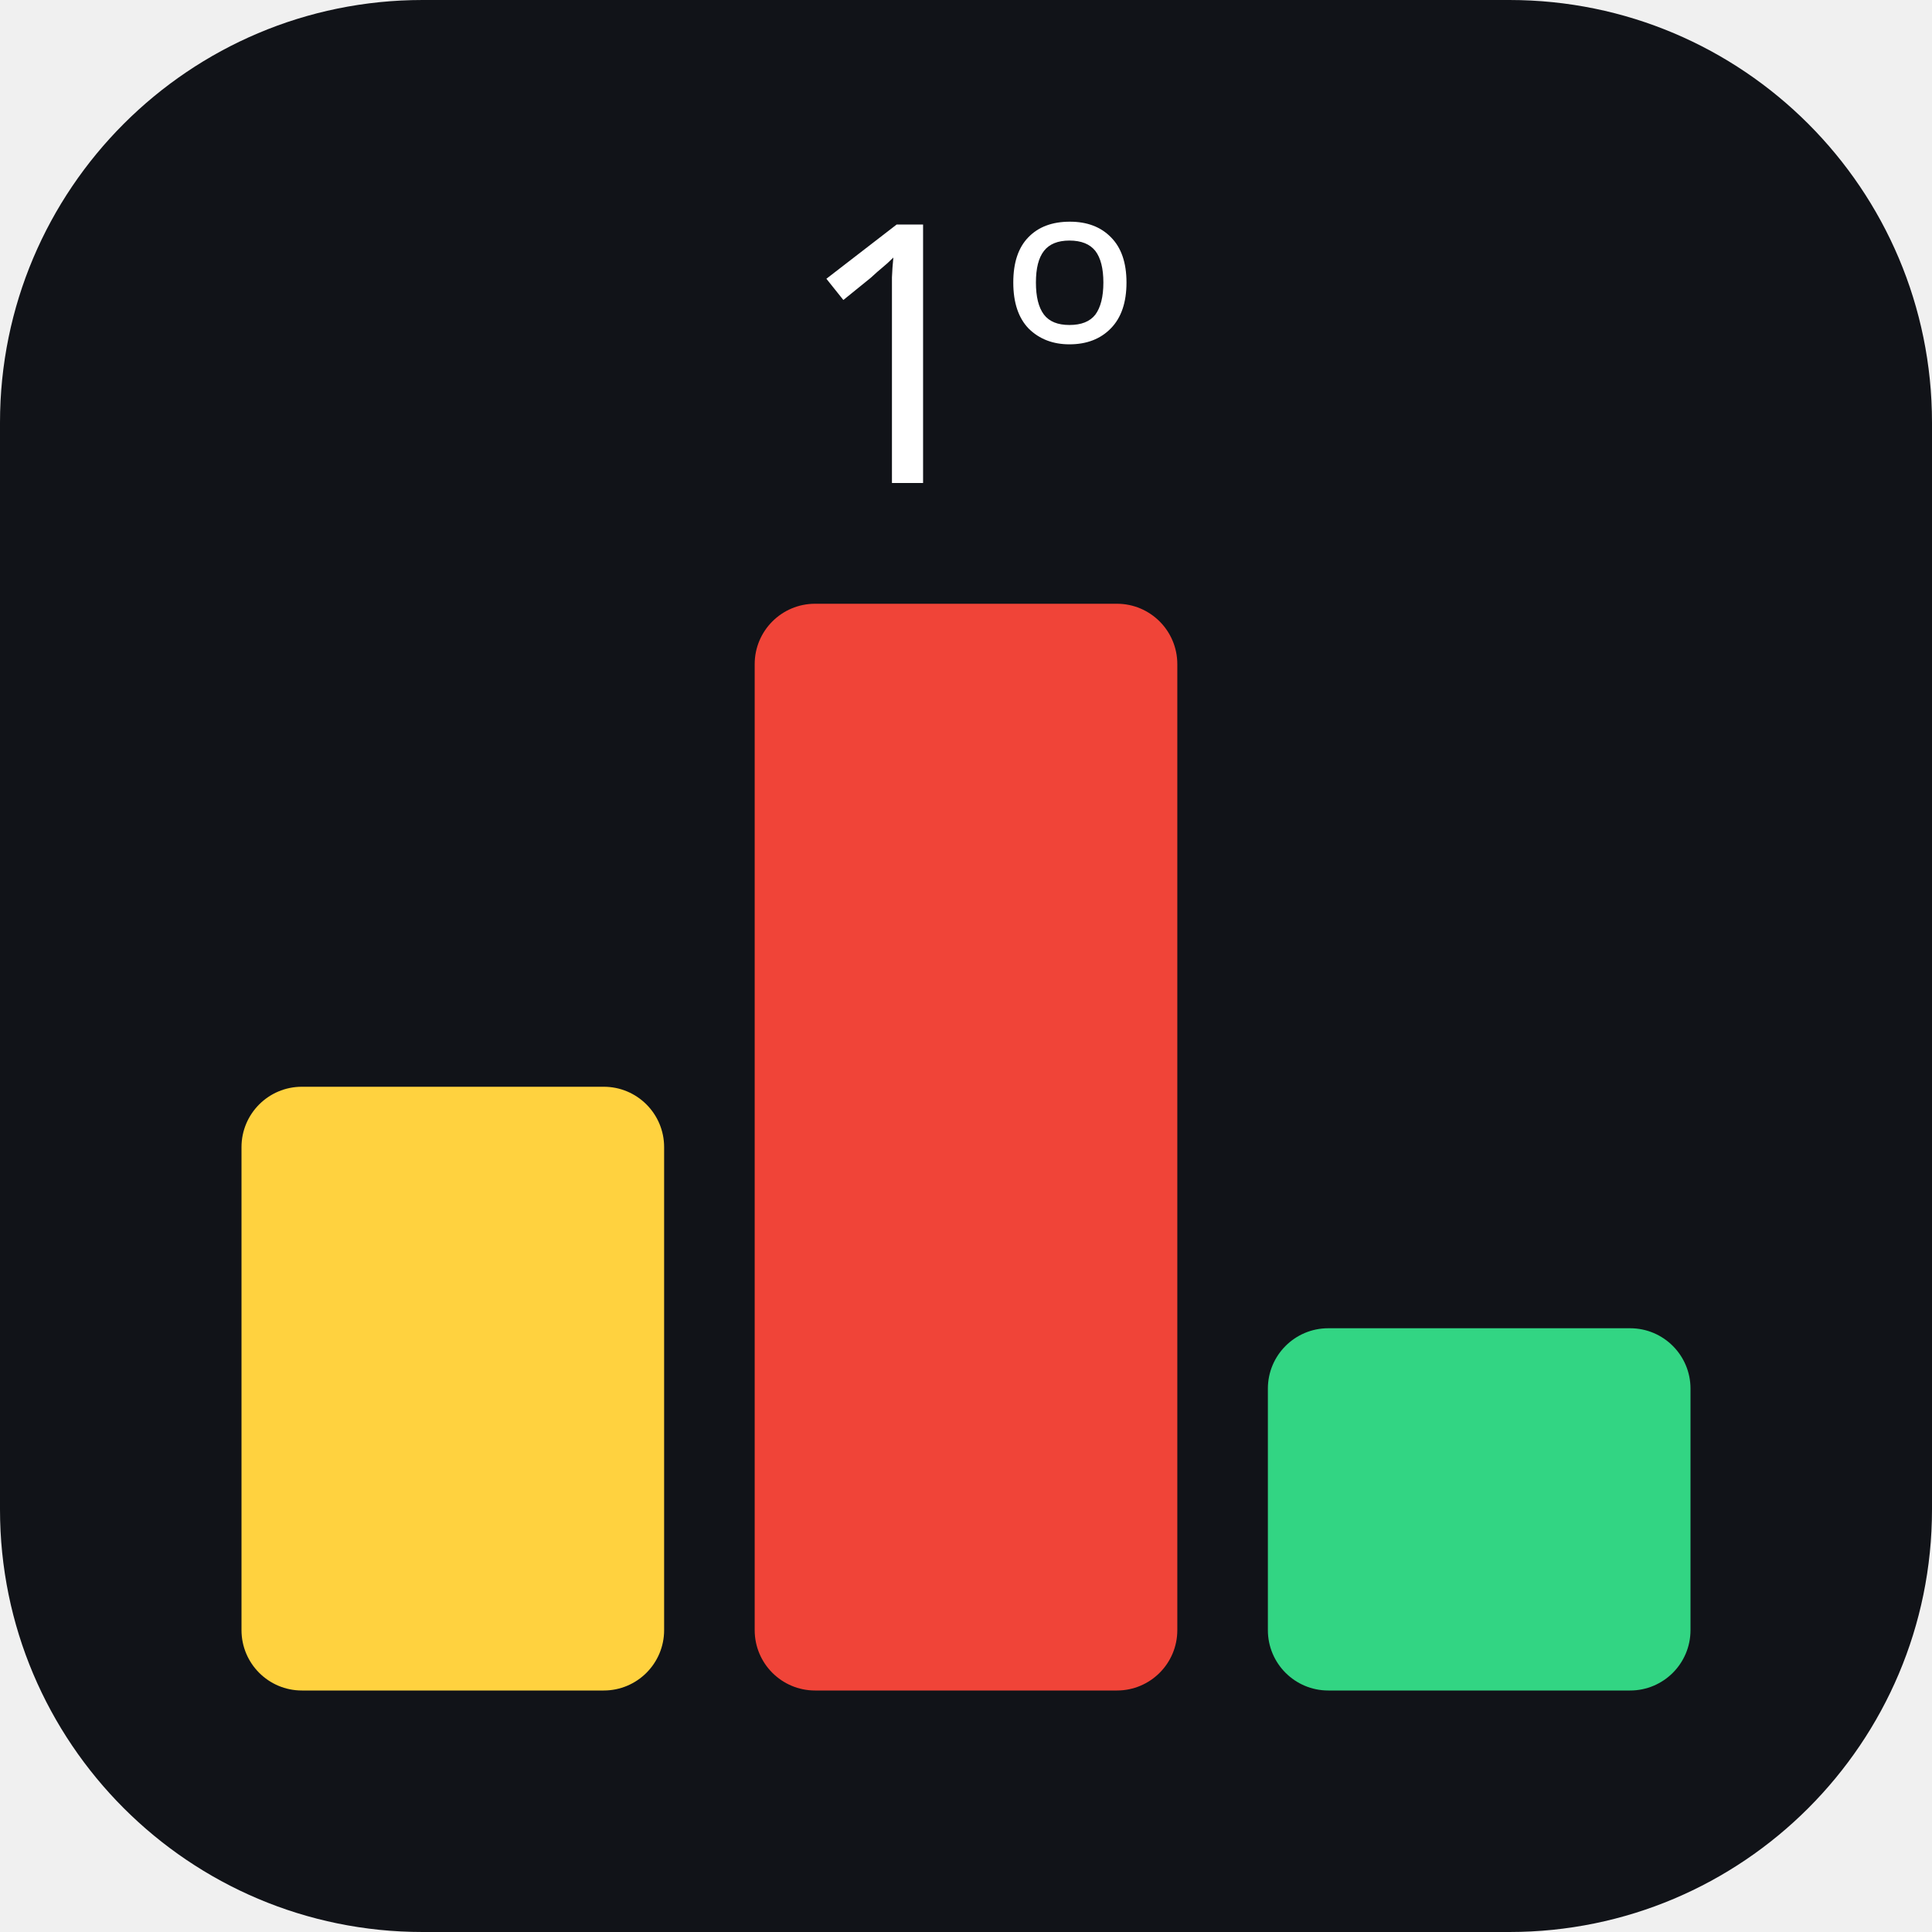
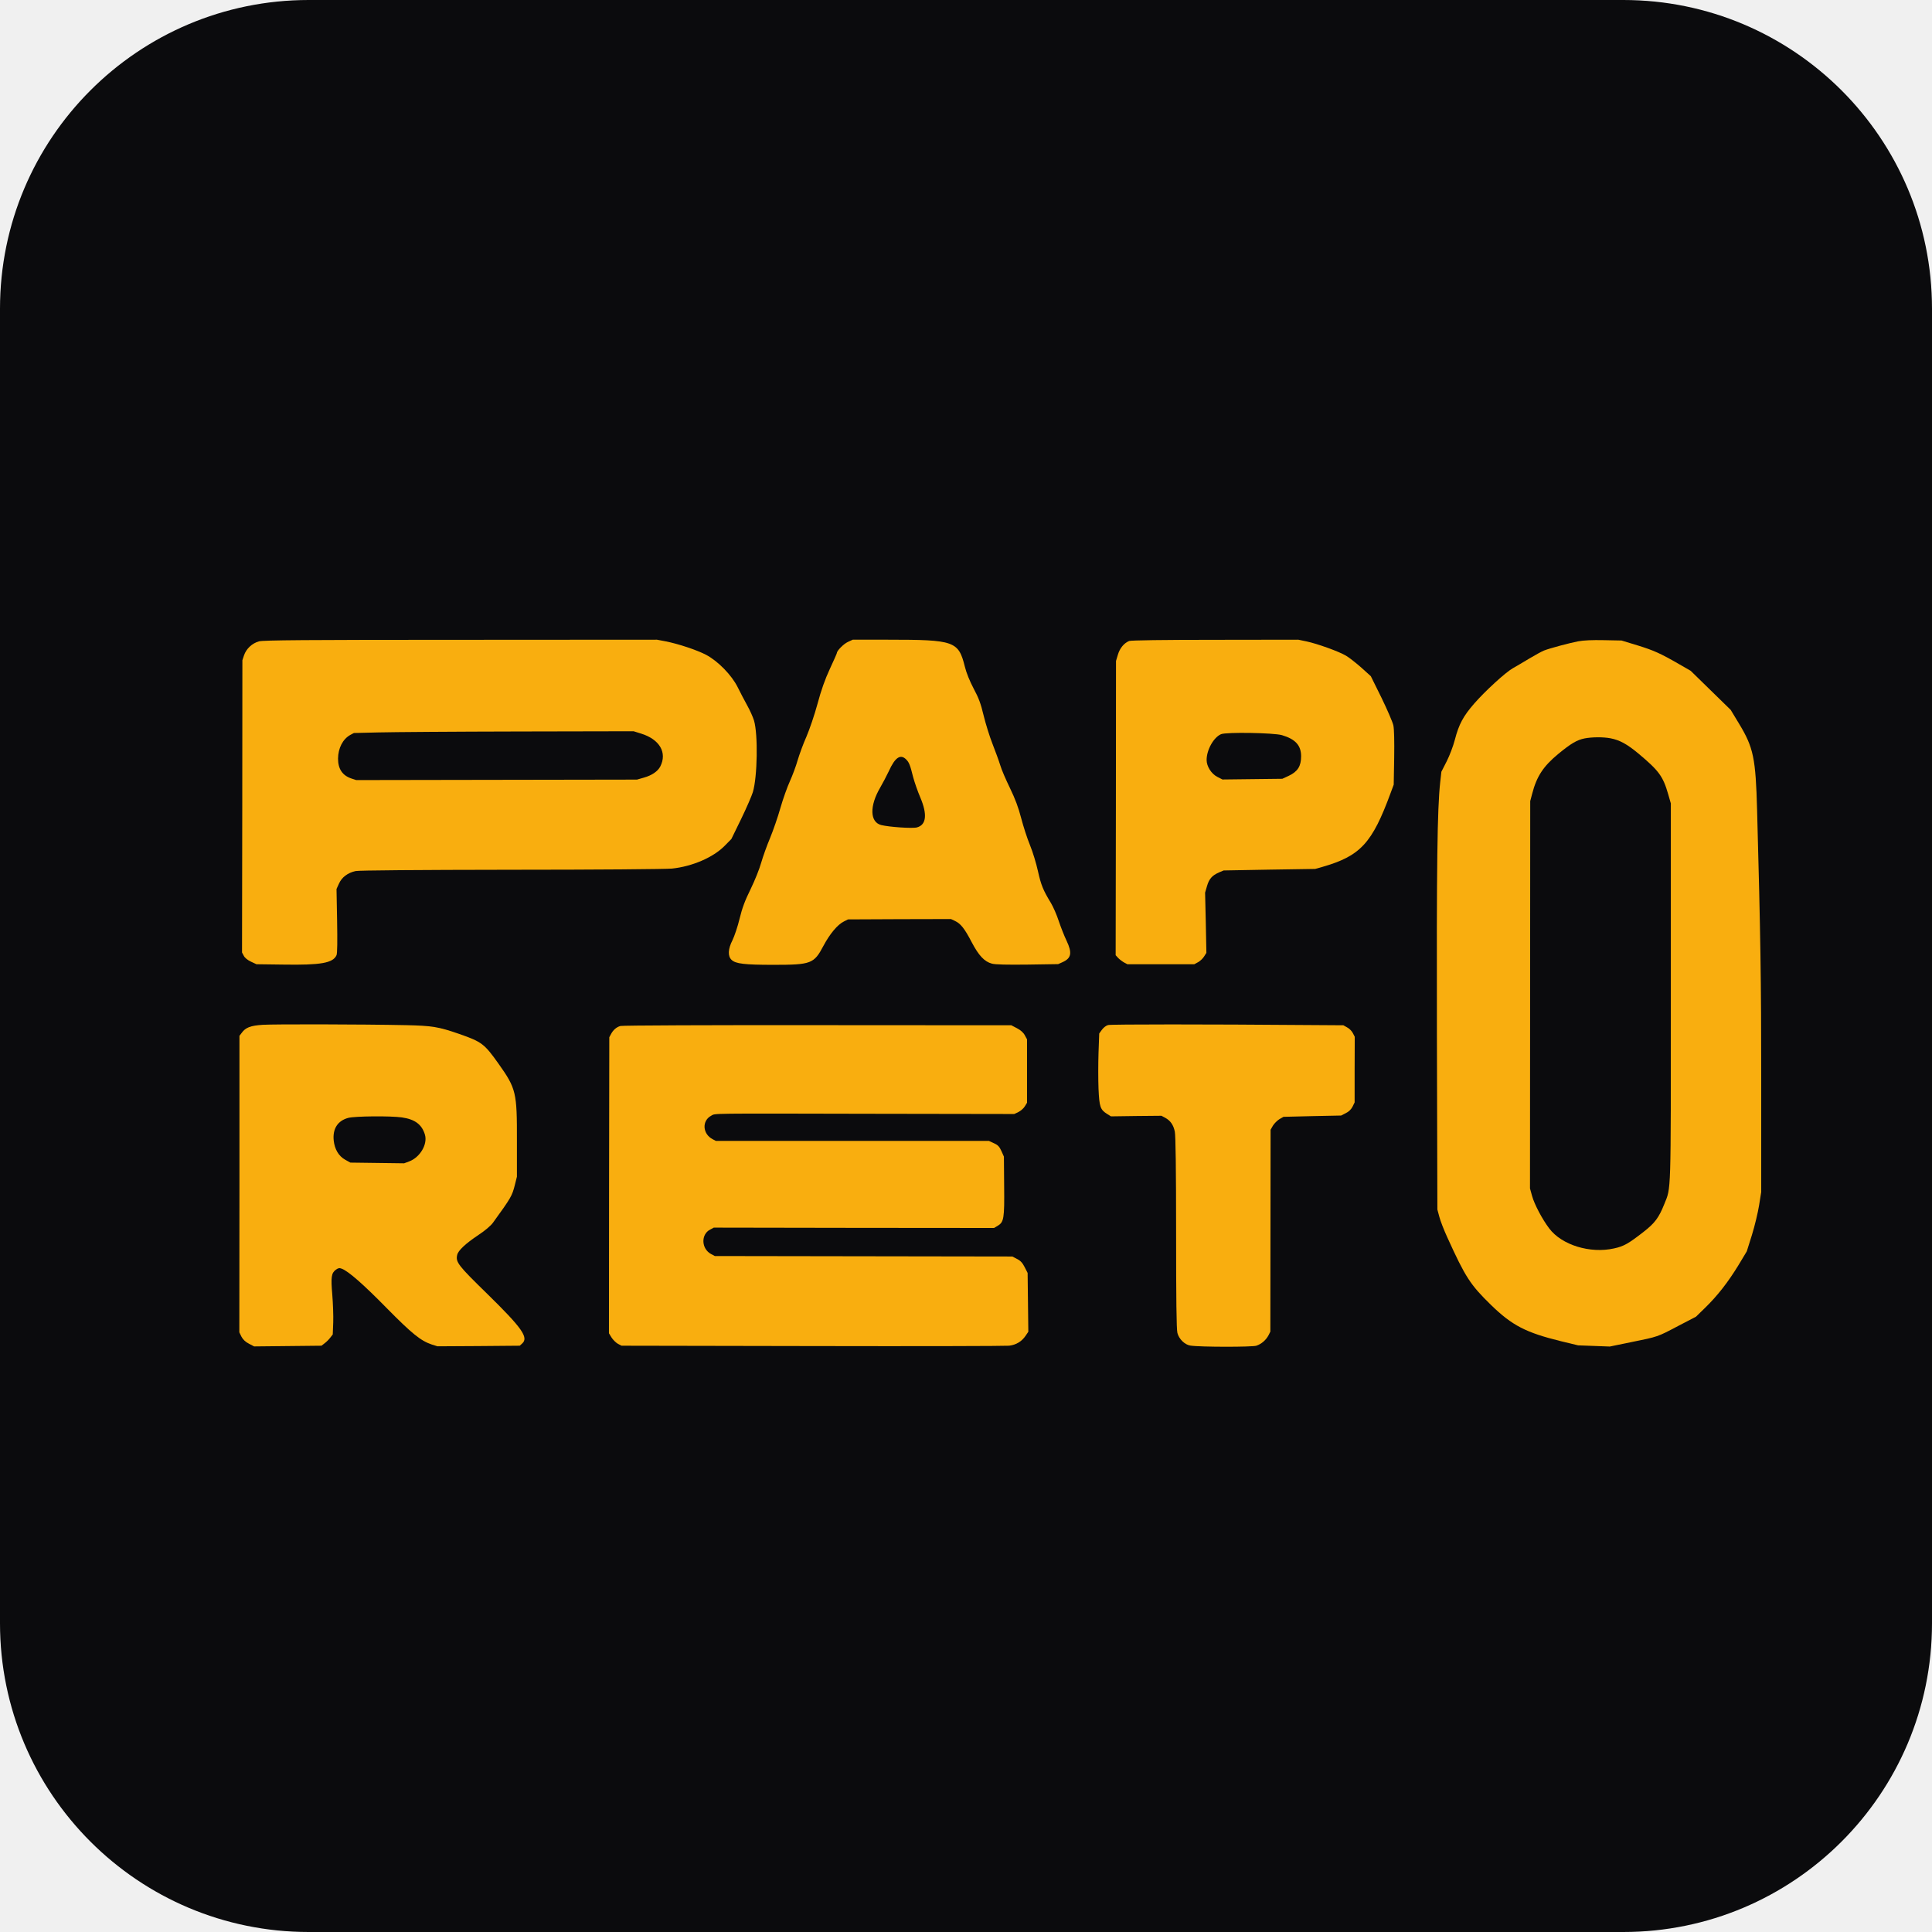
- <svg xmlns="http://www.w3.org/2000/svg" viewBox="0 0 64 64">
-   <rect width="64" height="64" rx="14" fill="#111318" />
-   <rect x="8" y="36" width="14" height="20" rx="2" fill="#FFD23F" />
-   <rect x="25" y="20" width="14" height="36" rx="2" fill="#F04438" />
-   <rect x="42" y="44" width="14" height="12" rx="2" fill="#32D583" />
-   <text x="32" y="16" font-family="Impact, Arial Narrow, sans-serif" font-size="12" text-anchor="middle" fill="#FFF">1º</text>
+ <svg xmlns="http://www.w3.org/2000/svg" viewBox="0 0 1646 1646">
+   <rect width="1646" height="1646" rx="263" fill="#0b0b0d" />
+   <g transform="translate(39,407)">
+     <g transform="translate(0,832) scale(0.1,-0.1)" fill="#F9AE0F">
+       <path d="M1817 6926 c-59 -16 -109 -63 -128 -119 l-14 -42 -1 -1245 -2 -1245 15 -28 c9 -18 33 -37 61 -50 l47 -22 232 -3 c316 -5 420 13 450 80 7 15 8 119 5 293 l-5 271 21 46 c24 54 74 92 142 107 28 6 525 10 1325 11 721 0 1319 5 1370 10 173 18 351 95 448 193 l58 59 84 172 c46 95 90 197 99 227 39 129 45 492 10 610 -9 30 -35 88 -58 129 -23 41 -59 111 -81 155 -51 103 -169 224 -271 277 -79 41 -236 93 -343 114 l-74 14 -1671 -1 c-1327 0 -1681 -3 -1719 -13z m3255 -786 c158 -49 224 -162 163 -281 -22 -41 -71 -75 -139 -94 l-59 -17 -1196 -2 -1196 -2 -40 13 c-78 26 -115 82 -115 170 1 89 40 166 105 202 l30 16 210 5 c116 3 652 7 1191 8 l982 2 64 -20z" />
+       <path d="M6834 6921 c-36 -16 -94 -75 -94 -94 0 -4 -27 -65 -60 -136 -41 -88 -74 -181 -105 -297 -25 -93 -68 -218 -94 -279 -27 -60 -60 -151 -75 -201 -14 -50 -44 -130 -66 -179 -22 -48 -59 -151 -81 -228 -22 -78 -62 -193 -88 -256 -27 -64 -61 -159 -76 -211 -14 -52 -55 -153 -90 -225 -48 -97 -72 -161 -94 -252 -16 -67 -44 -149 -60 -182 -39 -76 -42 -137 -8 -169 35 -33 110 -42 357 -42 320 0 345 9 425 161 55 103 120 181 174 208 l36 18 438 2 439 1 34 -16 c49 -23 82 -65 143 -182 60 -114 108 -165 172 -182 28 -8 129 -10 303 -8 l261 4 36 16 c77 34 85 79 36 183 -19 39 -48 113 -66 166 -17 53 -48 123 -67 155 -67 110 -85 155 -111 272 -14 64 -44 164 -68 222 -24 58 -57 161 -75 230 -23 89 -50 162 -95 255 -35 72 -73 159 -83 195 -11 36 -41 118 -66 182 -25 63 -59 173 -76 243 -24 101 -42 149 -85 229 -33 63 -62 133 -75 187 -54 217 -89 229 -654 229 l-301 0 -41 -19z m496 -1001 c25 -25 34 -47 60 -152 12 -44 39 -122 61 -173 61 -144 51 -232 -28 -254 -37 -11 -238 3 -306 20 -96 25 -100 162 -8 319 21 36 54 99 74 141 53 117 99 147 147 99z" />
+       <path d="M9230 6929 c-44 -18 -80 -62 -96 -117 l-16 -53 -1 -1253 -2 -1254 20 -22 c11 -12 33 -29 50 -39 l30 -16 285 0 285 0 33 18 c18 10 41 32 51 49 l19 30 -5 257 -6 256 16 55 c18 62 43 91 102 117 l40 17 390 7 390 6 57 16 c329 94 428 202 586 632 l26 70 4 227 c2 142 0 246 -7 278 -6 28 -52 134 -101 235 l-91 184 -83 75 c-46 40 -104 86 -129 100 -60 36 -245 102 -334 121 l-72 15 -708 -1 c-444 0 -717 -4 -733 -10z m1301 -802 c115 -34 164 -87 164 -180 0 -85 -29 -130 -104 -166 l-56 -26 -255 -3 -255 -3 -45 23 c-50 26 -90 89 -90 143 0 87 60 193 123 220 45 19 446 12 518 -8z" />
+       <path d="M13055 6926 c-73 -14 -238 -58 -290 -78 -16 -6 -73 -37 -125 -68 -52 -31 -115 -69 -141 -83 -62 -35 -235 -193 -330 -302 -93 -107 -130 -176 -164 -307 -14 -54 -45 -136 -70 -185 l-45 -88 -10 -90 c-25 -230 -31 -703 -28 -2145 l4 -1495 17 -63 c9 -35 40 -114 68 -175 154 -339 195 -402 371 -574 181 -176 297 -236 598 -310 l145 -35 135 -5 135 -5 180 37 c232 47 224 44 402 138 l152 79 79 77 c104 101 195 218 283 362 l71 118 44 140 c24 77 51 191 61 253 l18 113 0 955 c0 856 -6 1231 -35 2295 -12 447 -31 536 -153 738 l-72 119 -170 166 -171 167 -94 54 c-164 95 -221 120 -360 163 l-135 41 -150 3 c-98 2 -174 -1 -220 -10z m276 -826 c78 -15 142 -50 239 -131 173 -145 208 -192 252 -344 l23 -80 0 -1615 c0 -1748 3 -1652 -56 -1799 -46 -115 -80 -161 -175 -235 -128 -100 -169 -124 -252 -142 -205 -46 -447 29 -553 170 -60 79 -127 207 -146 276 l-18 65 1 1650 1 1650 17 64 c38 146 94 232 221 337 108 89 160 120 225 133 63 12 158 13 221 1z" />
+       <path d="M1848 3659 c-104 -7 -146 -23 -179 -69 l-19 -25 0 -1263 -1 -1263 18 -37 c13 -24 34 -45 64 -60 l44 -23 287 3 287 3 27 21 c15 11 37 33 48 48 l21 27 4 102 c2 56 -2 163 -8 237 -13 149 -8 184 30 212 20 15 31 17 51 9 57 -22 183 -132 383 -336 215 -218 289 -278 384 -310 l48 -15 350 2 351 3 21 19 c56 51 -1 132 -299 424 -247 241 -269 269 -255 330 8 38 70 96 182 171 55 36 105 79 123 104 155 214 163 228 187 324 l17 68 0 305 c1 413 -6 445 -157 658 -121 170 -142 186 -337 254 -176 61 -230 69 -450 74 -387 8 -1125 9 -1222 3z m1186 -789 c111 -16 170 -60 196 -146 25 -82 -41 -194 -134 -229 l-43 -16 -229 3 -229 3 -45 25 c-55 31 -89 89 -97 164 -10 99 34 168 124 192 58 15 358 18 457 4z" />
+       <path d="M9051 3657 c-17 -4 -40 -22 -53 -40 l-23 -32 -6 -165 c-3 -91 -3 -228 0 -306 7 -155 15 -178 74 -215 l32 -20 215 3 215 2 32 -17 c44 -24 70 -60 82 -118 7 -33 11 -320 11 -860 0 -564 3 -824 11 -855 13 -52 63 -101 111 -108 83 -13 526 -13 562 -1 44 15 82 48 104 90 l15 30 1 860 1 860 20 35 c12 19 36 43 55 55 l35 20 245 6 246 5 39 20 c26 12 46 32 58 55 l18 37 0 280 1 279 -16 31 c-9 18 -31 40 -49 49 l-32 18 -310 2 c-850 7 -1668 7 -1694 0z" />
+       <path d="M4896 3649 c-34 -9 -63 -35 -81 -70 l-14 -26 -2 -1261 -1 -1261 22 -36 c12 -19 36 -43 53 -53 l32 -17 1625 -3 c894 -2 1648 0 1677 3 60 7 108 36 141 85 l23 34 -3 251 -3 250 -25 49 c-18 36 -36 56 -65 70 l-40 21 -1268 2 -1267 2 -30 16 c-85 44 -91 168 -9 210 l30 16 1194 -2 1194 -1 30 18 c54 32 59 61 56 340 l-2 250 -21 47 c-17 38 -30 52 -64 67 l-43 20 -1163 0 -1163 0 -27 14 c-87 45 -94 158 -12 201 38 20 -49 19 1353 16 l1228 -2 36 17 c19 10 44 31 54 48 l19 31 0 270 0 270 -19 35 c-12 23 -36 44 -67 60 l-48 25 -1651 1 c-907 1 -1663 -2 -1679 -7z" />
+     </g>
+   </g>
</svg>
